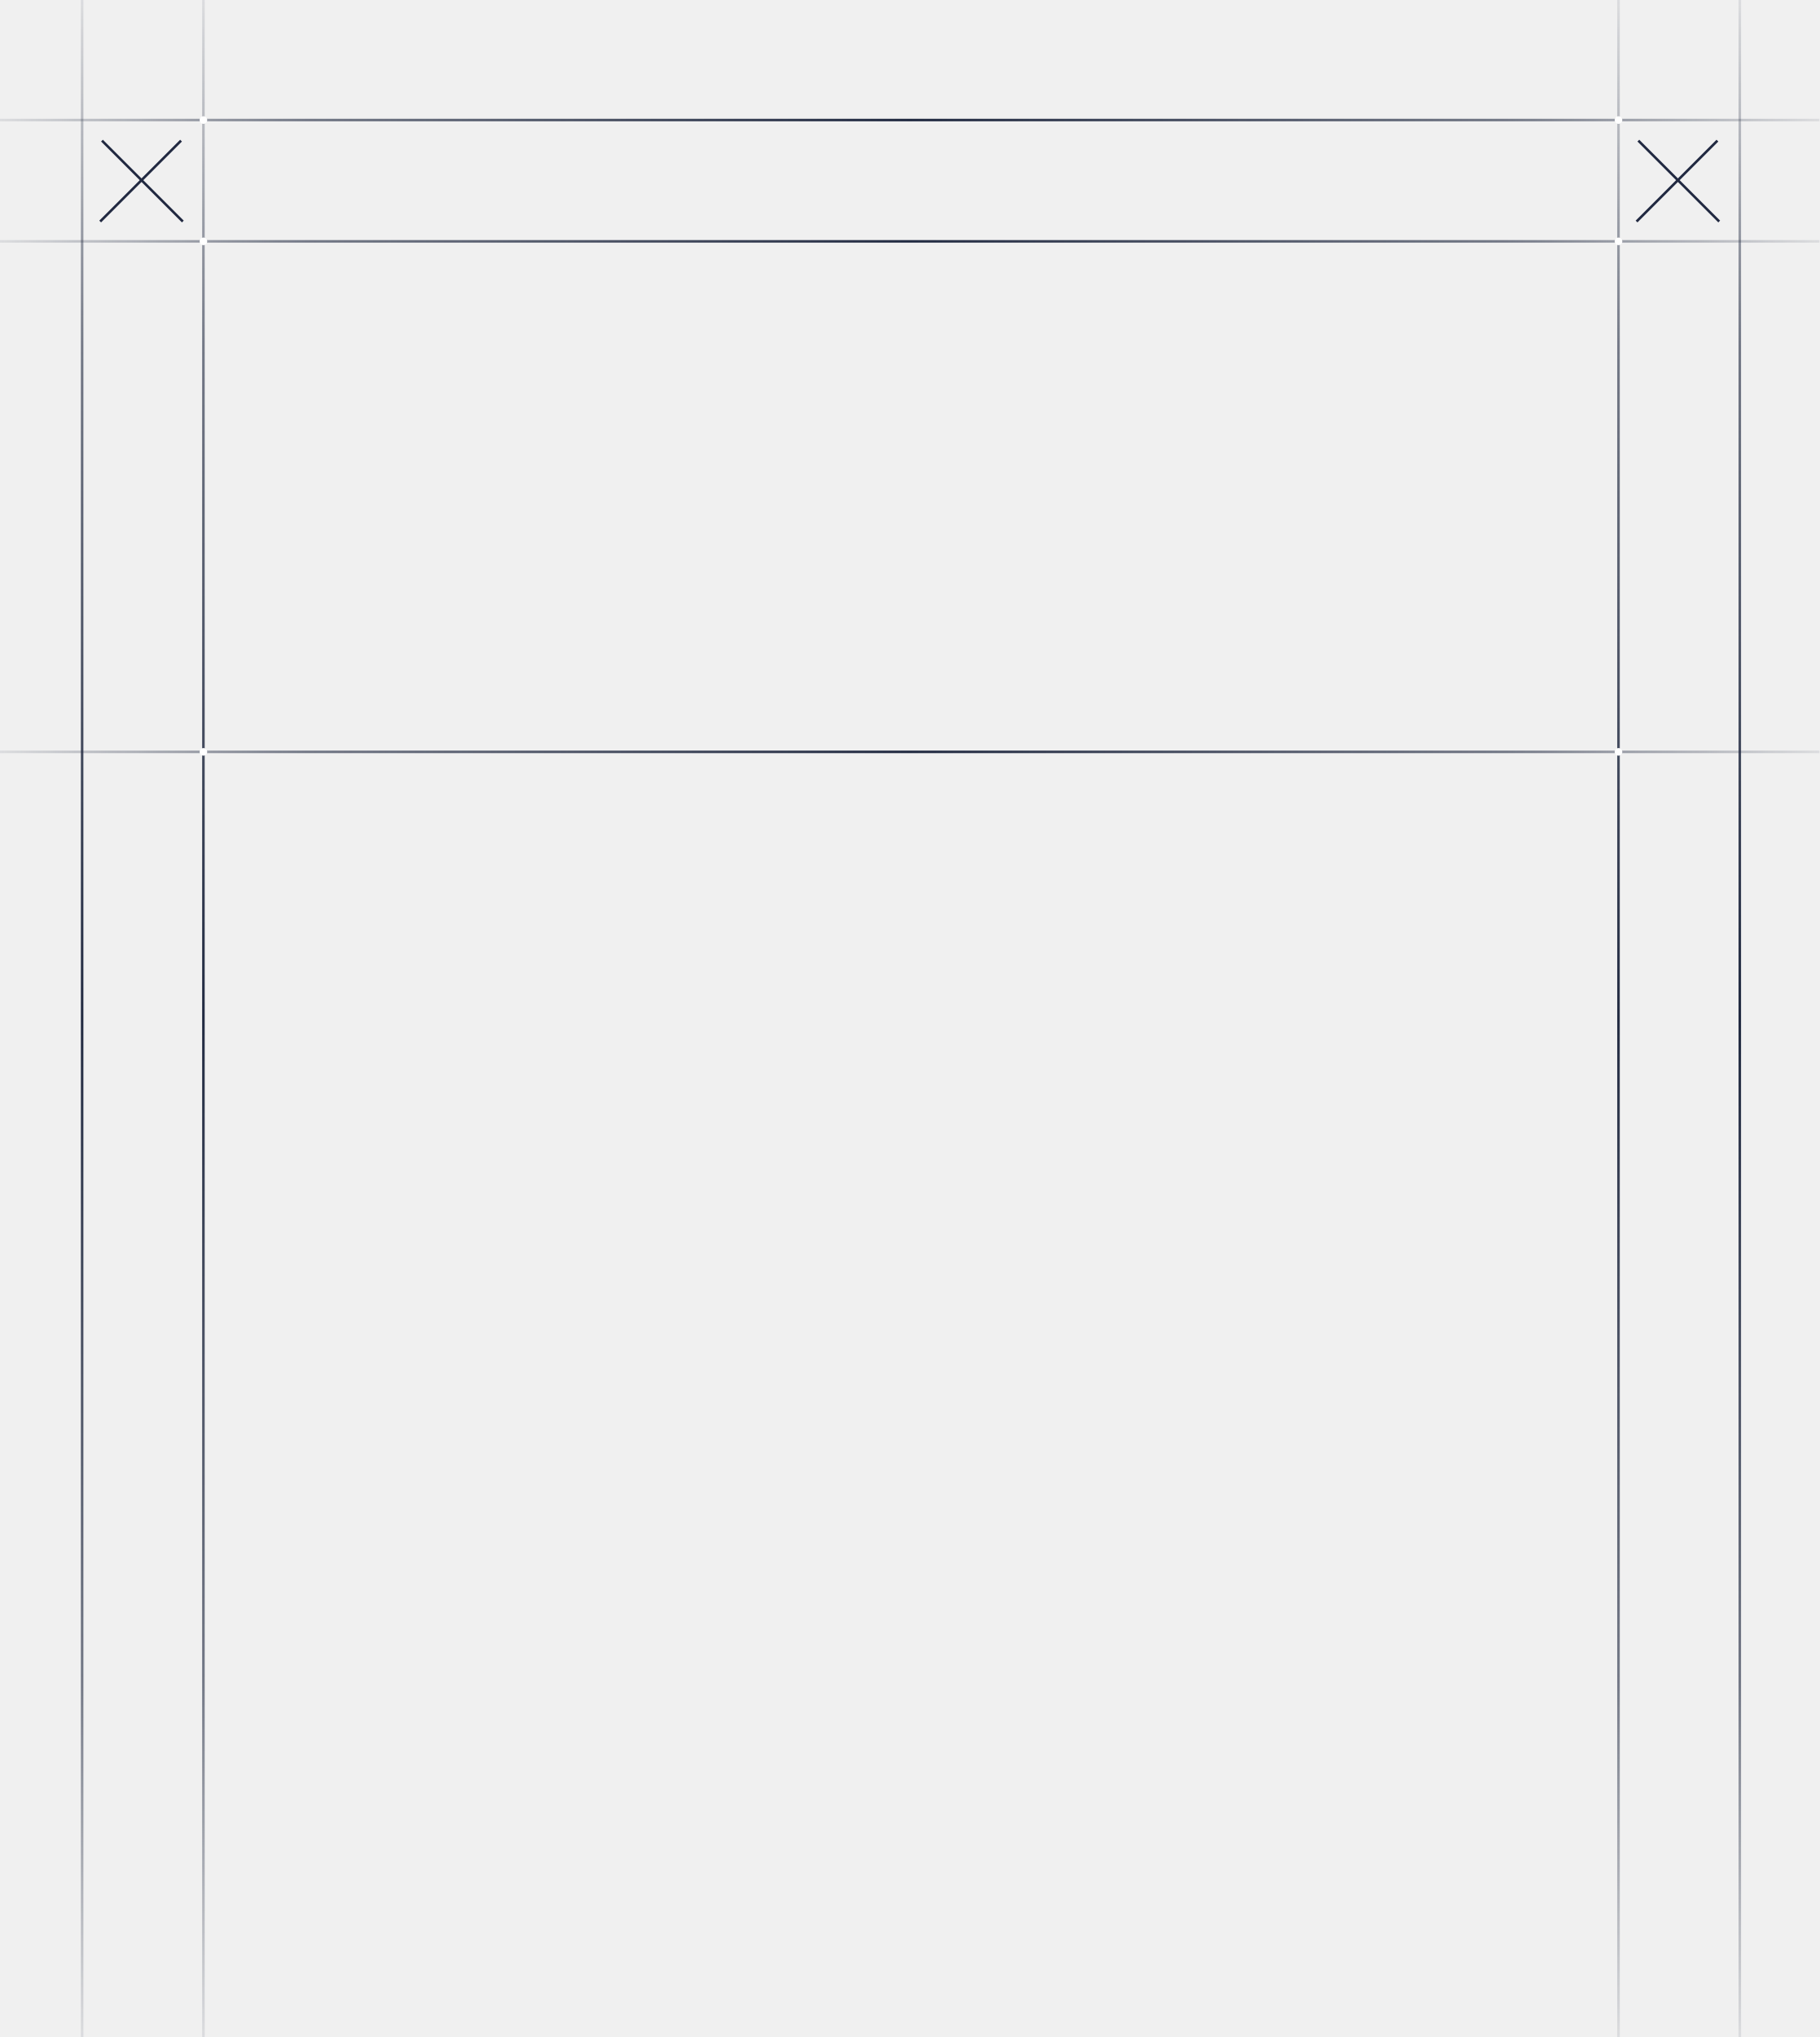
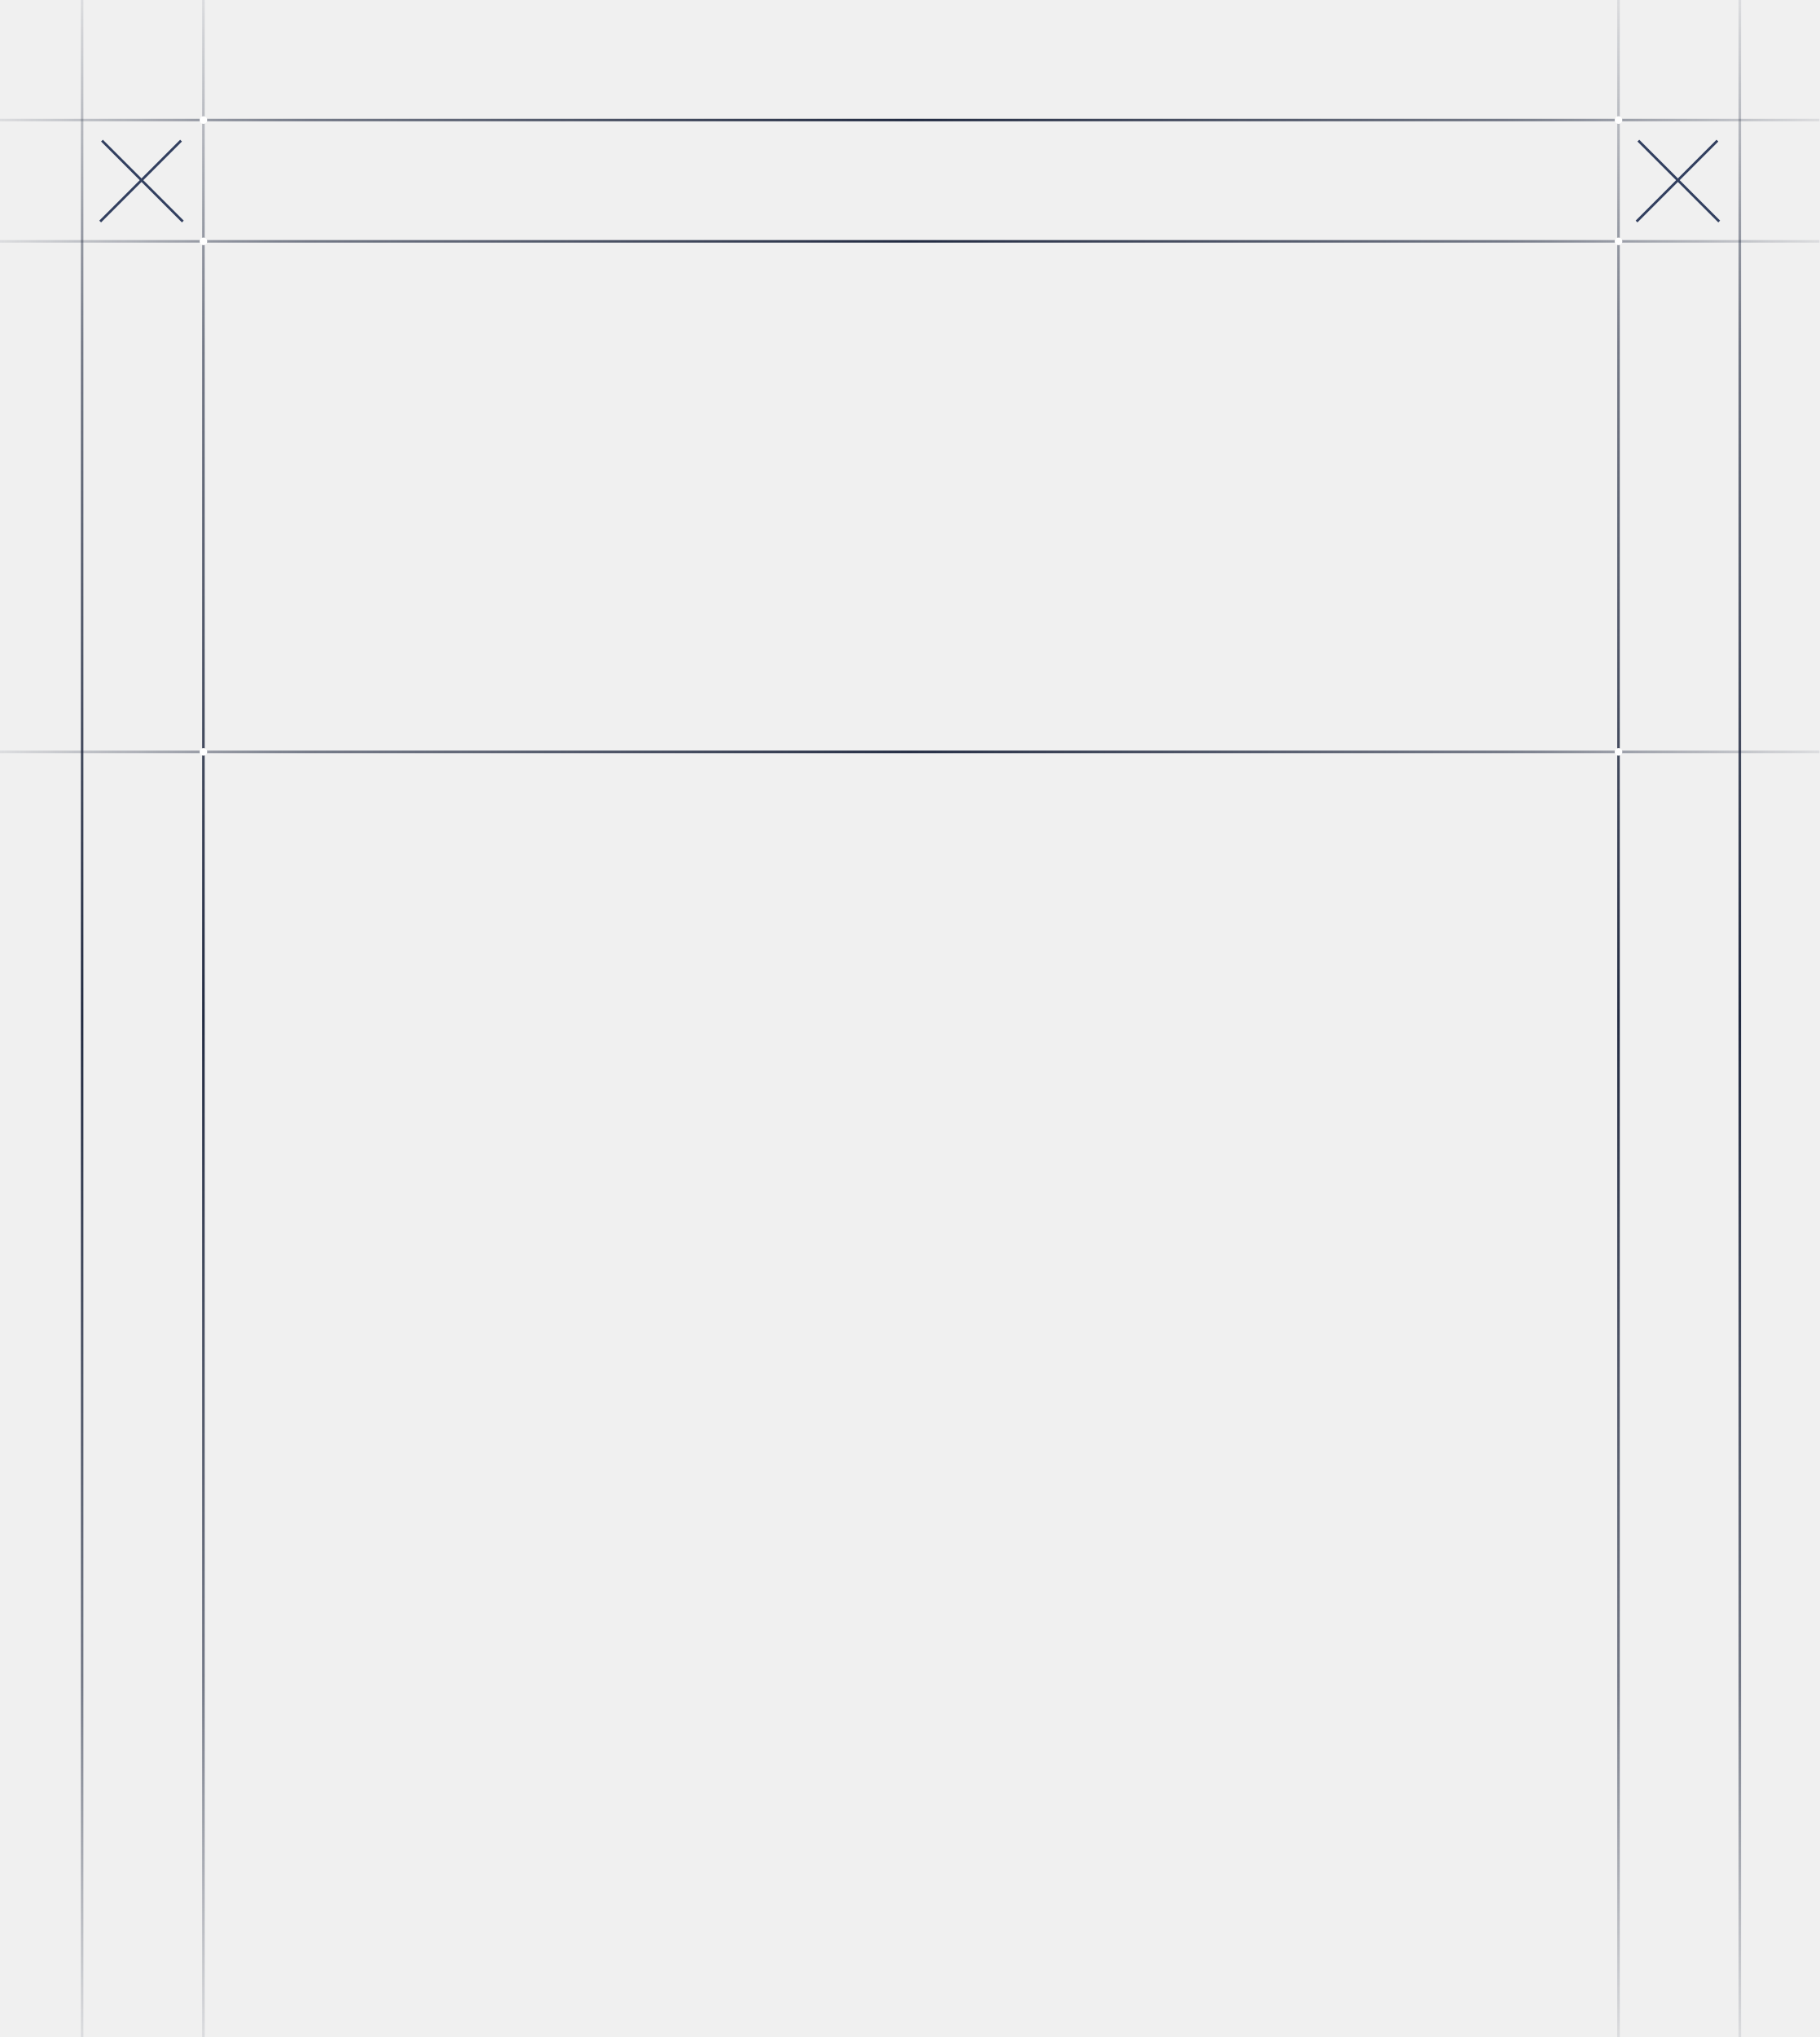
<svg xmlns="http://www.w3.org/2000/svg" width="360" height="403" viewBox="0 0 360 403" fill="none">
  <line x1="1.79217e-08" y1="23.75" x2="360" y2="23.75" stroke="url(#paint0_linear_6693_147)" stroke-width="0.5" />
  <line x1="40.25" y1="-1.01249e-08" x2="40.25" y2="403" stroke="url(#paint1_linear_6693_147)" stroke-width="0.5" />
  <line x1="344.25" y1="-1.01249e-08" x2="344.25" y2="403" stroke="url(#paint2_linear_6693_147)" stroke-width="0.5" />
  <line x1="16.25" y1="-1.01249e-08" x2="16.25" y2="403" stroke="url(#paint3_linear_6693_147)" stroke-width="0.5" />
  <line x1="320.25" y1="-1.01249e-08" x2="320.25" y2="403" stroke="url(#paint4_linear_6693_147)" stroke-width="0.5" />
  <line x1="1.79217e-08" y1="47.75" x2="360" y2="47.75" stroke="url(#paint5_linear_6693_147)" stroke-width="0.5" />
  <line x1="1.79217e-08" y1="148.75" x2="360" y2="148.75" stroke="url(#paint6_linear_6693_147)" stroke-width="0.5" />
-   <line x1="20.177" y1="27.823" x2="36.177" y2="43.823" stroke="#212941" stroke-width="0.5" />
-   <line x1="19.823" y1="43.823" x2="35.823" y2="27.823" stroke="#212941" stroke-width="0.5" />
-   <line x1="324.177" y1="27.823" x2="340.177" y2="43.823" stroke="#212941" stroke-width="0.5" />
-   <line x1="323.823" y1="43.823" x2="339.823" y2="27.823" stroke="#212941" stroke-width="0.5" />
+   <line x1="20.177" y1="27.823" x2="36.177" y2="43.823" stroke="#323F5F" stroke-width="0.5" />
+   <line x1="19.823" y1="43.823" x2="35.823" y2="27.823" stroke="#323F5F" stroke-width="0.5" />
+   <line x1="324.177" y1="27.823" x2="340.177" y2="43.823" stroke="#323F5F" stroke-width="0.5" />
+   <line x1="323.823" y1="43.823" x2="339.823" y2="27.823" stroke="#323F5F" stroke-width="0.5" />
  <circle cx="40.25" cy="23.75" r="0.75" fill="white" />
  <circle cx="320.25" cy="23.75" r="0.75" fill="white" />
  <circle cx="40.25" cy="47.75" r="0.75" fill="white" />
  <circle cx="320.25" cy="47.75" r="0.75" fill="white" />
  <circle cx="40.25" cy="148.75" r="0.75" fill="white" />
  <circle cx="320.25" cy="148.75" r="0.75" fill="white" />
  <defs>
    <linearGradient id="paint0_linear_6693_147" x1="360" y1="24" x2="0" y2="24" gradientUnits="userSpaceOnUse">
      <stop stop-color="#212A41" stop-opacity="0.1" />
      <stop offset="0.172" stop-color="#212A41" stop-opacity="0.6" />
      <stop offset="0.337" stop-color="#212A41" stop-opacity="0.8" />
      <stop offset="0.5" stop-color="#212A41" />
      <stop offset="0.667" stop-color="#212A41" stop-opacity="0.8" />
      <stop offset="0.832" stop-color="#212A41" stop-opacity="0.6" />
      <stop offset="1" stop-color="#212A41" stop-opacity="0.1" />
    </linearGradient>
    <linearGradient id="paint1_linear_6693_147" x1="40" y1="403" x2="40" y2="0" gradientUnits="userSpaceOnUse">
      <stop stop-color="#212A41" stop-opacity="0.1" />
      <stop offset="0.172" stop-color="#212A41" stop-opacity="0.6" />
      <stop offset="0.337" stop-color="#212A41" stop-opacity="0.8" />
      <stop offset="0.5" stop-color="#212A41" />
      <stop offset="0.667" stop-color="#212A41" stop-opacity="0.8" />
      <stop offset="0.832" stop-color="#212A41" stop-opacity="0.6" />
      <stop offset="1" stop-color="#212A41" stop-opacity="0.1" />
    </linearGradient>
    <linearGradient id="paint2_linear_6693_147" x1="344" y1="403" x2="344" y2="0" gradientUnits="userSpaceOnUse">
      <stop stop-color="#212A41" stop-opacity="0.1" />
      <stop offset="0.172" stop-color="#212A41" stop-opacity="0.6" />
      <stop offset="0.337" stop-color="#212A41" stop-opacity="0.8" />
      <stop offset="0.5" stop-color="#212A41" />
      <stop offset="0.667" stop-color="#212A41" stop-opacity="0.8" />
      <stop offset="0.832" stop-color="#212A41" stop-opacity="0.6" />
      <stop offset="1" stop-color="#212A41" stop-opacity="0.1" />
    </linearGradient>
    <linearGradient id="paint3_linear_6693_147" x1="16" y1="403" x2="16" y2="0" gradientUnits="userSpaceOnUse">
      <stop stop-color="#212A41" stop-opacity="0.1" />
      <stop offset="0.172" stop-color="#212A41" stop-opacity="0.6" />
      <stop offset="0.337" stop-color="#212A41" stop-opacity="0.8" />
      <stop offset="0.5" stop-color="#212A41" />
      <stop offset="0.667" stop-color="#212A41" stop-opacity="0.8" />
      <stop offset="0.832" stop-color="#212A41" stop-opacity="0.6" />
      <stop offset="1" stop-color="#212A41" stop-opacity="0.1" />
    </linearGradient>
    <linearGradient id="paint4_linear_6693_147" x1="320" y1="403" x2="320" y2="0" gradientUnits="userSpaceOnUse">
      <stop stop-color="#212A41" stop-opacity="0.1" />
      <stop offset="0.172" stop-color="#212A41" stop-opacity="0.6" />
      <stop offset="0.337" stop-color="#212A41" stop-opacity="0.8" />
      <stop offset="0.5" stop-color="#212A41" />
      <stop offset="0.667" stop-color="#212A41" stop-opacity="0.8" />
      <stop offset="0.832" stop-color="#212A41" stop-opacity="0.6" />
      <stop offset="1" stop-color="#212A41" stop-opacity="0.1" />
    </linearGradient>
    <linearGradient id="paint5_linear_6693_147" x1="360" y1="48" x2="0" y2="48" gradientUnits="userSpaceOnUse">
      <stop stop-color="#212A41" stop-opacity="0.1" />
      <stop offset="0.172" stop-color="#212A41" stop-opacity="0.6" />
      <stop offset="0.337" stop-color="#212A41" stop-opacity="0.8" />
      <stop offset="0.5" stop-color="#212A41" />
      <stop offset="0.667" stop-color="#212A41" stop-opacity="0.8" />
      <stop offset="0.832" stop-color="#212A41" stop-opacity="0.6" />
      <stop offset="1" stop-color="#212A41" stop-opacity="0.1" />
    </linearGradient>
    <linearGradient id="paint6_linear_6693_147" x1="360" y1="149" x2="0" y2="149" gradientUnits="userSpaceOnUse">
      <stop stop-color="#212A41" stop-opacity="0.1" />
      <stop offset="0.172" stop-color="#212A41" stop-opacity="0.6" />
      <stop offset="0.337" stop-color="#212A41" stop-opacity="0.8" />
      <stop offset="0.5" stop-color="#212A41" />
      <stop offset="0.667" stop-color="#212A41" stop-opacity="0.8" />
      <stop offset="0.832" stop-color="#212A41" stop-opacity="0.6" />
      <stop offset="1" stop-color="#212A41" stop-opacity="0.1" />
    </linearGradient>
  </defs>
</svg>
